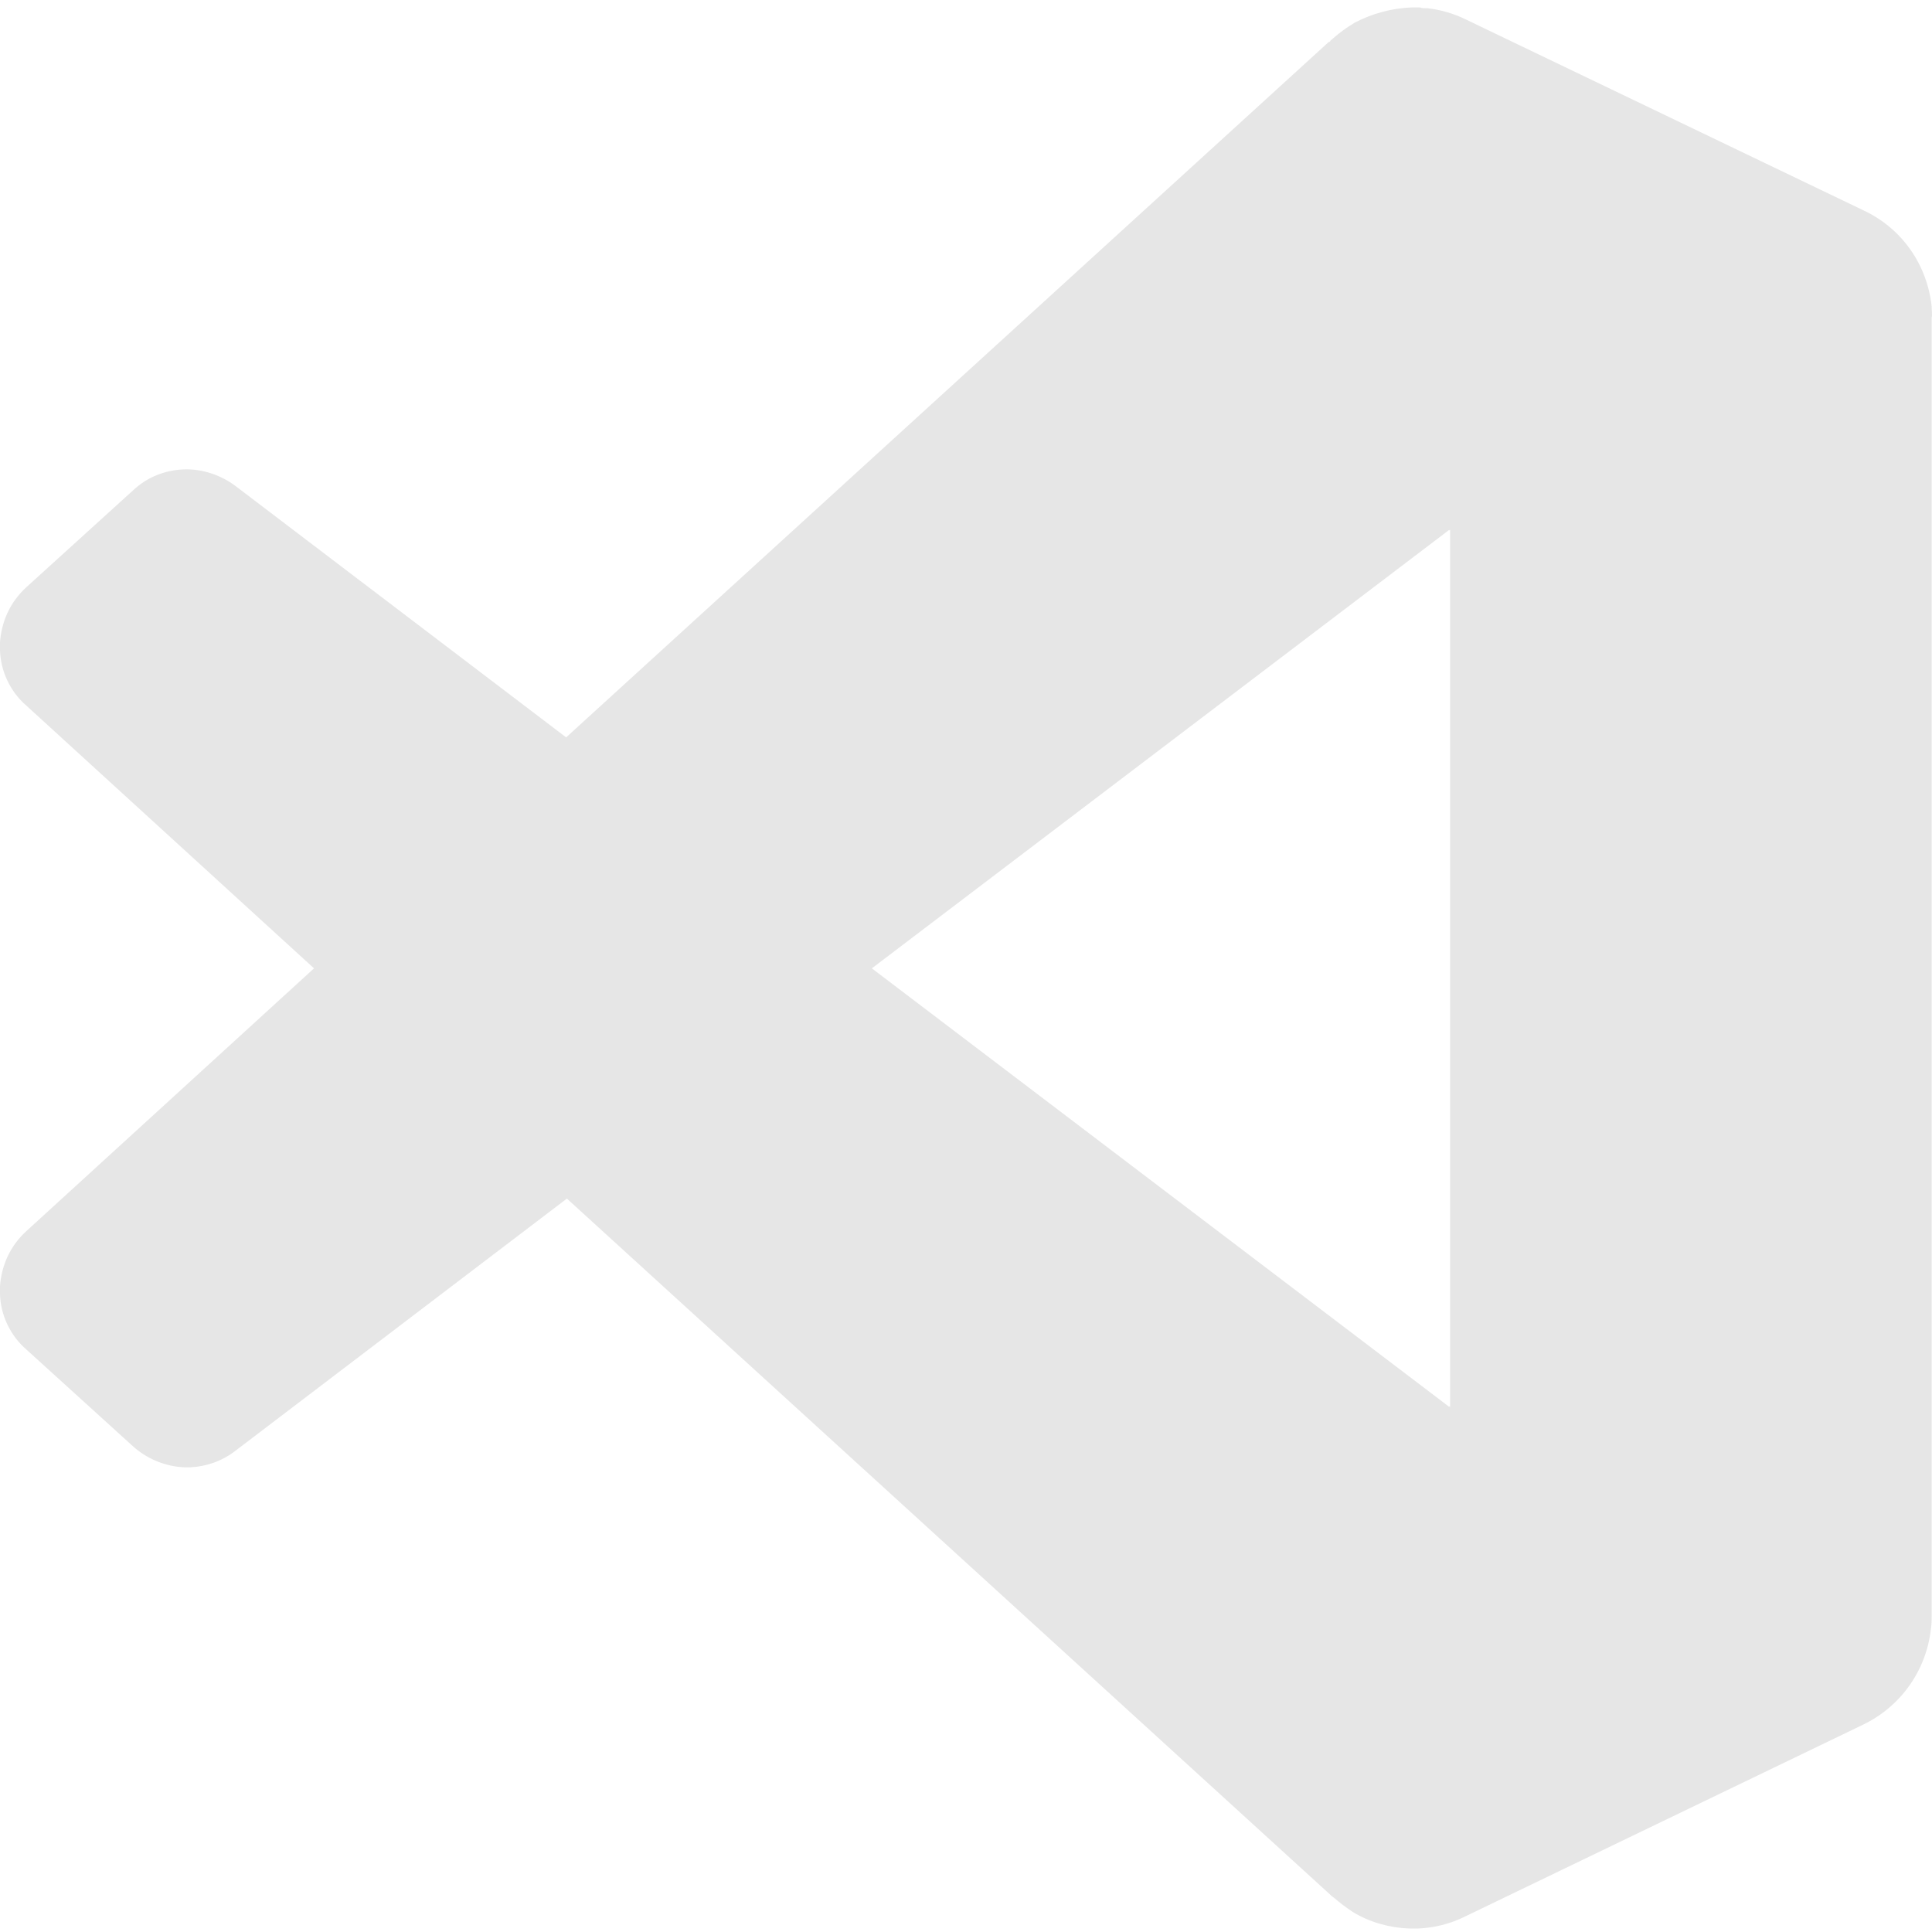
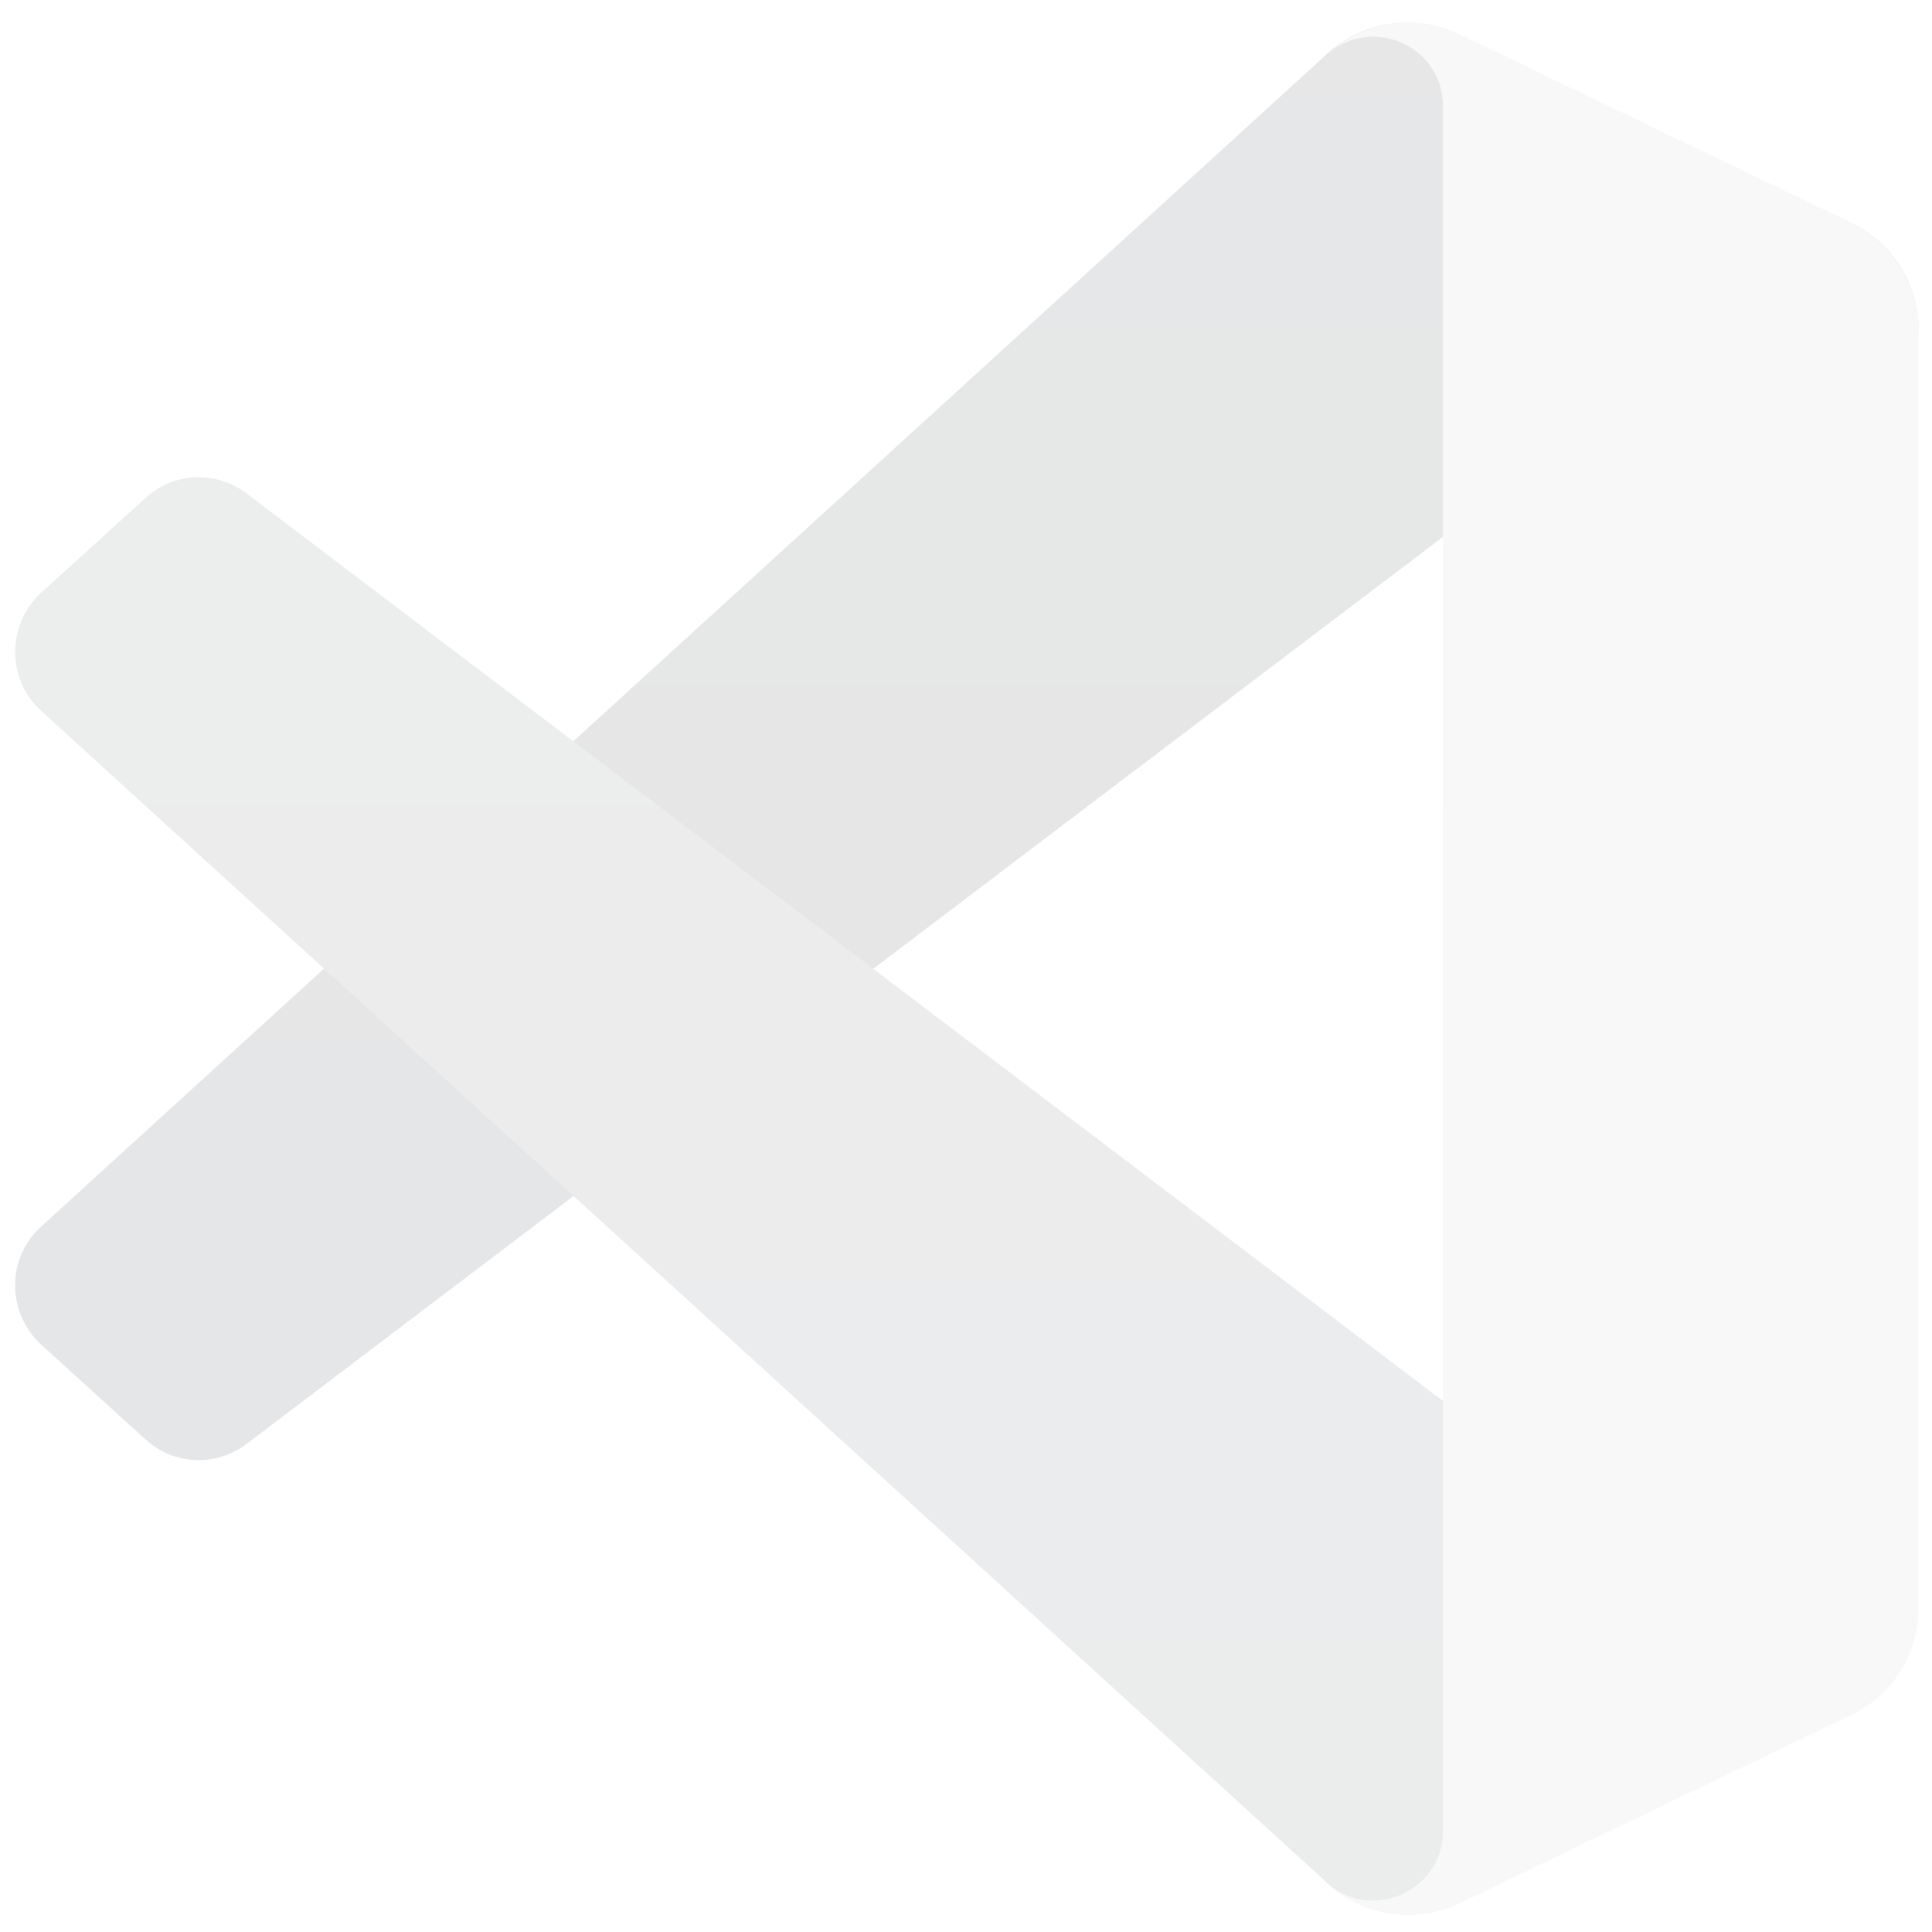
<svg xmlns="http://www.w3.org/2000/svg" width="260" height="260" viewBox="0 0 260 260" fill="none">
-   <path d="M259.955 41.227C259.345 35.64 255.993 30.764 250.812 28.326L197.277 2.625C195.652 1.813 193.823 1.305 192.096 1.102C191.995 1.102 191.995 1.102 191.893 1.102C191.588 1.102 191.385 1.102 191.081 1C190.776 1 190.573 1 190.268 1C190.166 1 190.065 1 189.963 1C187.322 1.102 184.681 1.813 182.344 3.032C181.328 3.641 180.313 4.352 179.398 5.165C179.195 5.368 178.992 5.47 178.789 5.673C178.89 5.571 178.992 5.47 179.094 5.47C178.992 5.571 178.89 5.673 178.789 5.673L76.188 99.232L31.694 65.405C29.663 63.881 27.123 63.068 24.685 63.17C22.247 63.271 19.809 64.186 17.879 66.014L3.555 79.017C1.321 81.049 0.203 83.69 0 86.433C0 86.839 0 87.144 0 87.55C0.102 90.293 1.321 93.036 3.555 94.966L42.259 130.317L3.555 165.669C1.321 167.7 0.203 170.341 0 173.084C0 173.491 0 173.795 0 174.202C0.102 176.944 1.321 179.687 3.555 181.617L17.879 194.62C20.012 196.55 22.857 197.566 25.599 197.465C27.733 197.363 29.866 196.652 31.694 195.23L76.29 161.3L178.89 254.86C179.094 255.063 179.297 255.266 179.5 255.368C180.313 256.079 181.125 256.688 182.039 257.298C184.376 258.72 187.017 259.431 189.658 259.533C189.963 259.533 190.268 259.533 190.471 259.533C190.573 259.533 190.776 259.533 190.877 259.533C193.011 259.431 195.144 258.923 197.176 257.907L250.711 232.105C255.79 229.667 259.244 224.791 259.853 219.204C259.955 218.594 259.955 218.086 259.955 217.477V42.751C260.056 42.447 259.955 41.837 259.955 41.227ZM195.144 189.338L195.042 189.236V189.338L117.33 130.317L195.042 71.296V71.398L195.144 71.296V189.338Z" fill="black" fill-opacity="0.1" />
+   <g opacity="0.3">
+     <path d="M249.088 30.012L196.288 4.612C190.188 1.712 182.888 2.912 178.088 7.712L5.488 165.112C0.888 169.312 0.888 176.612 5.488 180.912L19.588 193.712C23.388 197.212 29.088 197.412 33.188 194.312L241.188 36.612C248.188 31.312 258.188 36.312 258.188 45.012V44.412C258.188 38.212 254.588 32.612 249.088 30.012Z" fill="#A7A9AC" />
+     <path d="M249.088 230.712L196.388 256.112C190.288 259.012 182.988 257.812 178.188 253.012L5.488 95.612C0.888 91.412 0.888 84.112 5.488 79.812L19.588 67.012C23.388 63.512 29.088 63.312 33.188 66.412L241.088 224.112C248.088 229.412 258.088 224.412 258.088 215.712V216.312C258.188 222.412 254.588 228.012 249.088 230.712Z" fill="#BCBEC0" />
+     <path d="M196.387 256.112C190.287 259.012 182.988 257.812 178.188 253.012C184.088 258.912 194.188 254.712 194.188 246.412V14.312C194.188 5.912 184.088 1.812 178.188 7.712C182.988 2.912 190.287 1.712 196.387 4.612L249.088 30.012C254.588 32.712 258.188 38.312 258.188 44.412V216.412C258.188 222.512 254.688 228.212 249.088 230.812L196.387 256.112Z" fill="#E6E7E8" />
+     <g opacity="0.25">
+       <path opacity="0.25" d="M183.488 256.612C187.488 258.212 192.088 258.112 196.188 256.112L248.888 230.712C254.388 228.012 257.988 222.412 257.988 216.312V44.312C257.988 38.212 254.488 32.512 248.888 29.912L196.188 4.612C190.888 2.012 184.588 2.612 179.988 6.012C179.288 6.512 178.688 7.012 178.088 7.612L77.088 99.712L33.188 66.412C29.088 63.312 23.388 63.512 19.588 67.012L5.488 79.812C0.888 84.012 0.788 91.312 5.488 95.612L43.588 130.412L5.488 165.112C0.888 169.312 0.888 176.612 5.488 180.912L19.588 193.712C23.388 197.212 29.088 197.412 33.188 194.312L77.088 161.012L177.988 253.012C179.588 254.612 181.488 255.812 183.488 256.612ZM193.988 72.212L117.388 130.312L193.988 188.412V72.212Z" fill="url(#paint0_linear)" />
+     </g>
+   </g>
+   <defs>
+     <linearGradient id="paint0_linear" x1="129.988" y1="3.012" x2="129.988" y2="257.693" gradientUnits="userSpaceOnUse">
+       <stop stop-color="white" />
+       <stop offset="1" stop-color="white" stop-opacity="0" />
+     </linearGradient>
+   </defs>
</svg>
